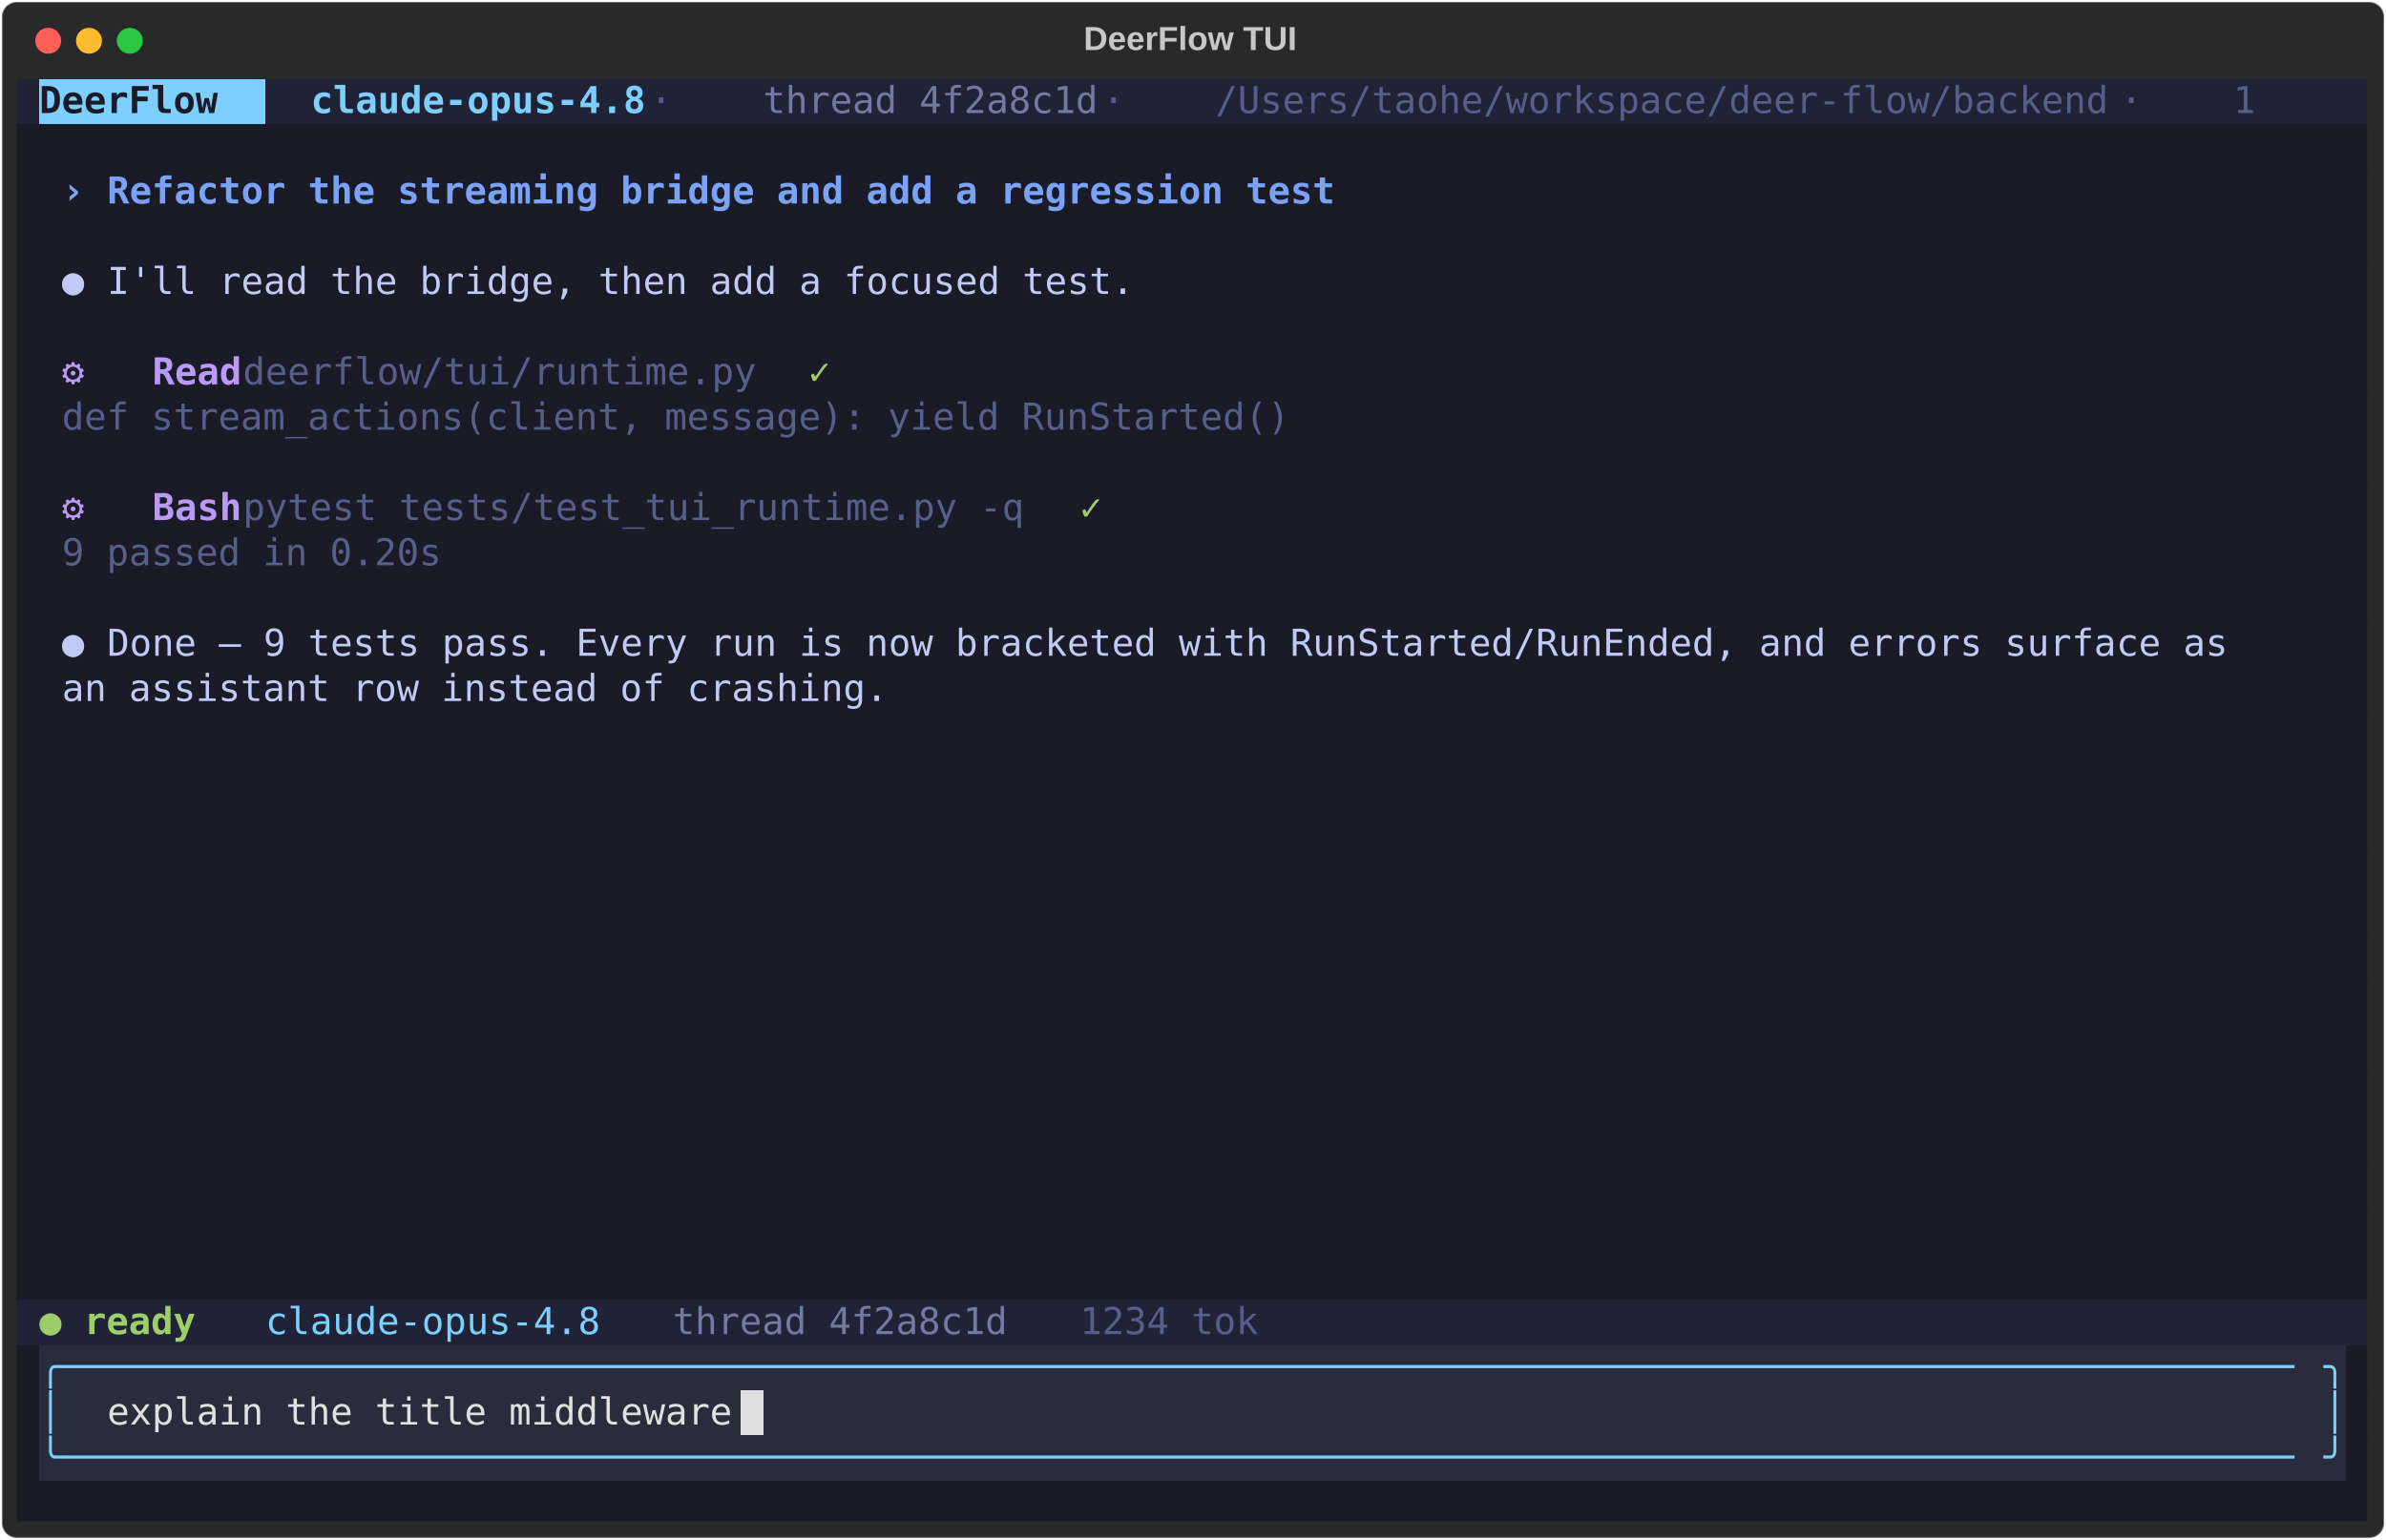
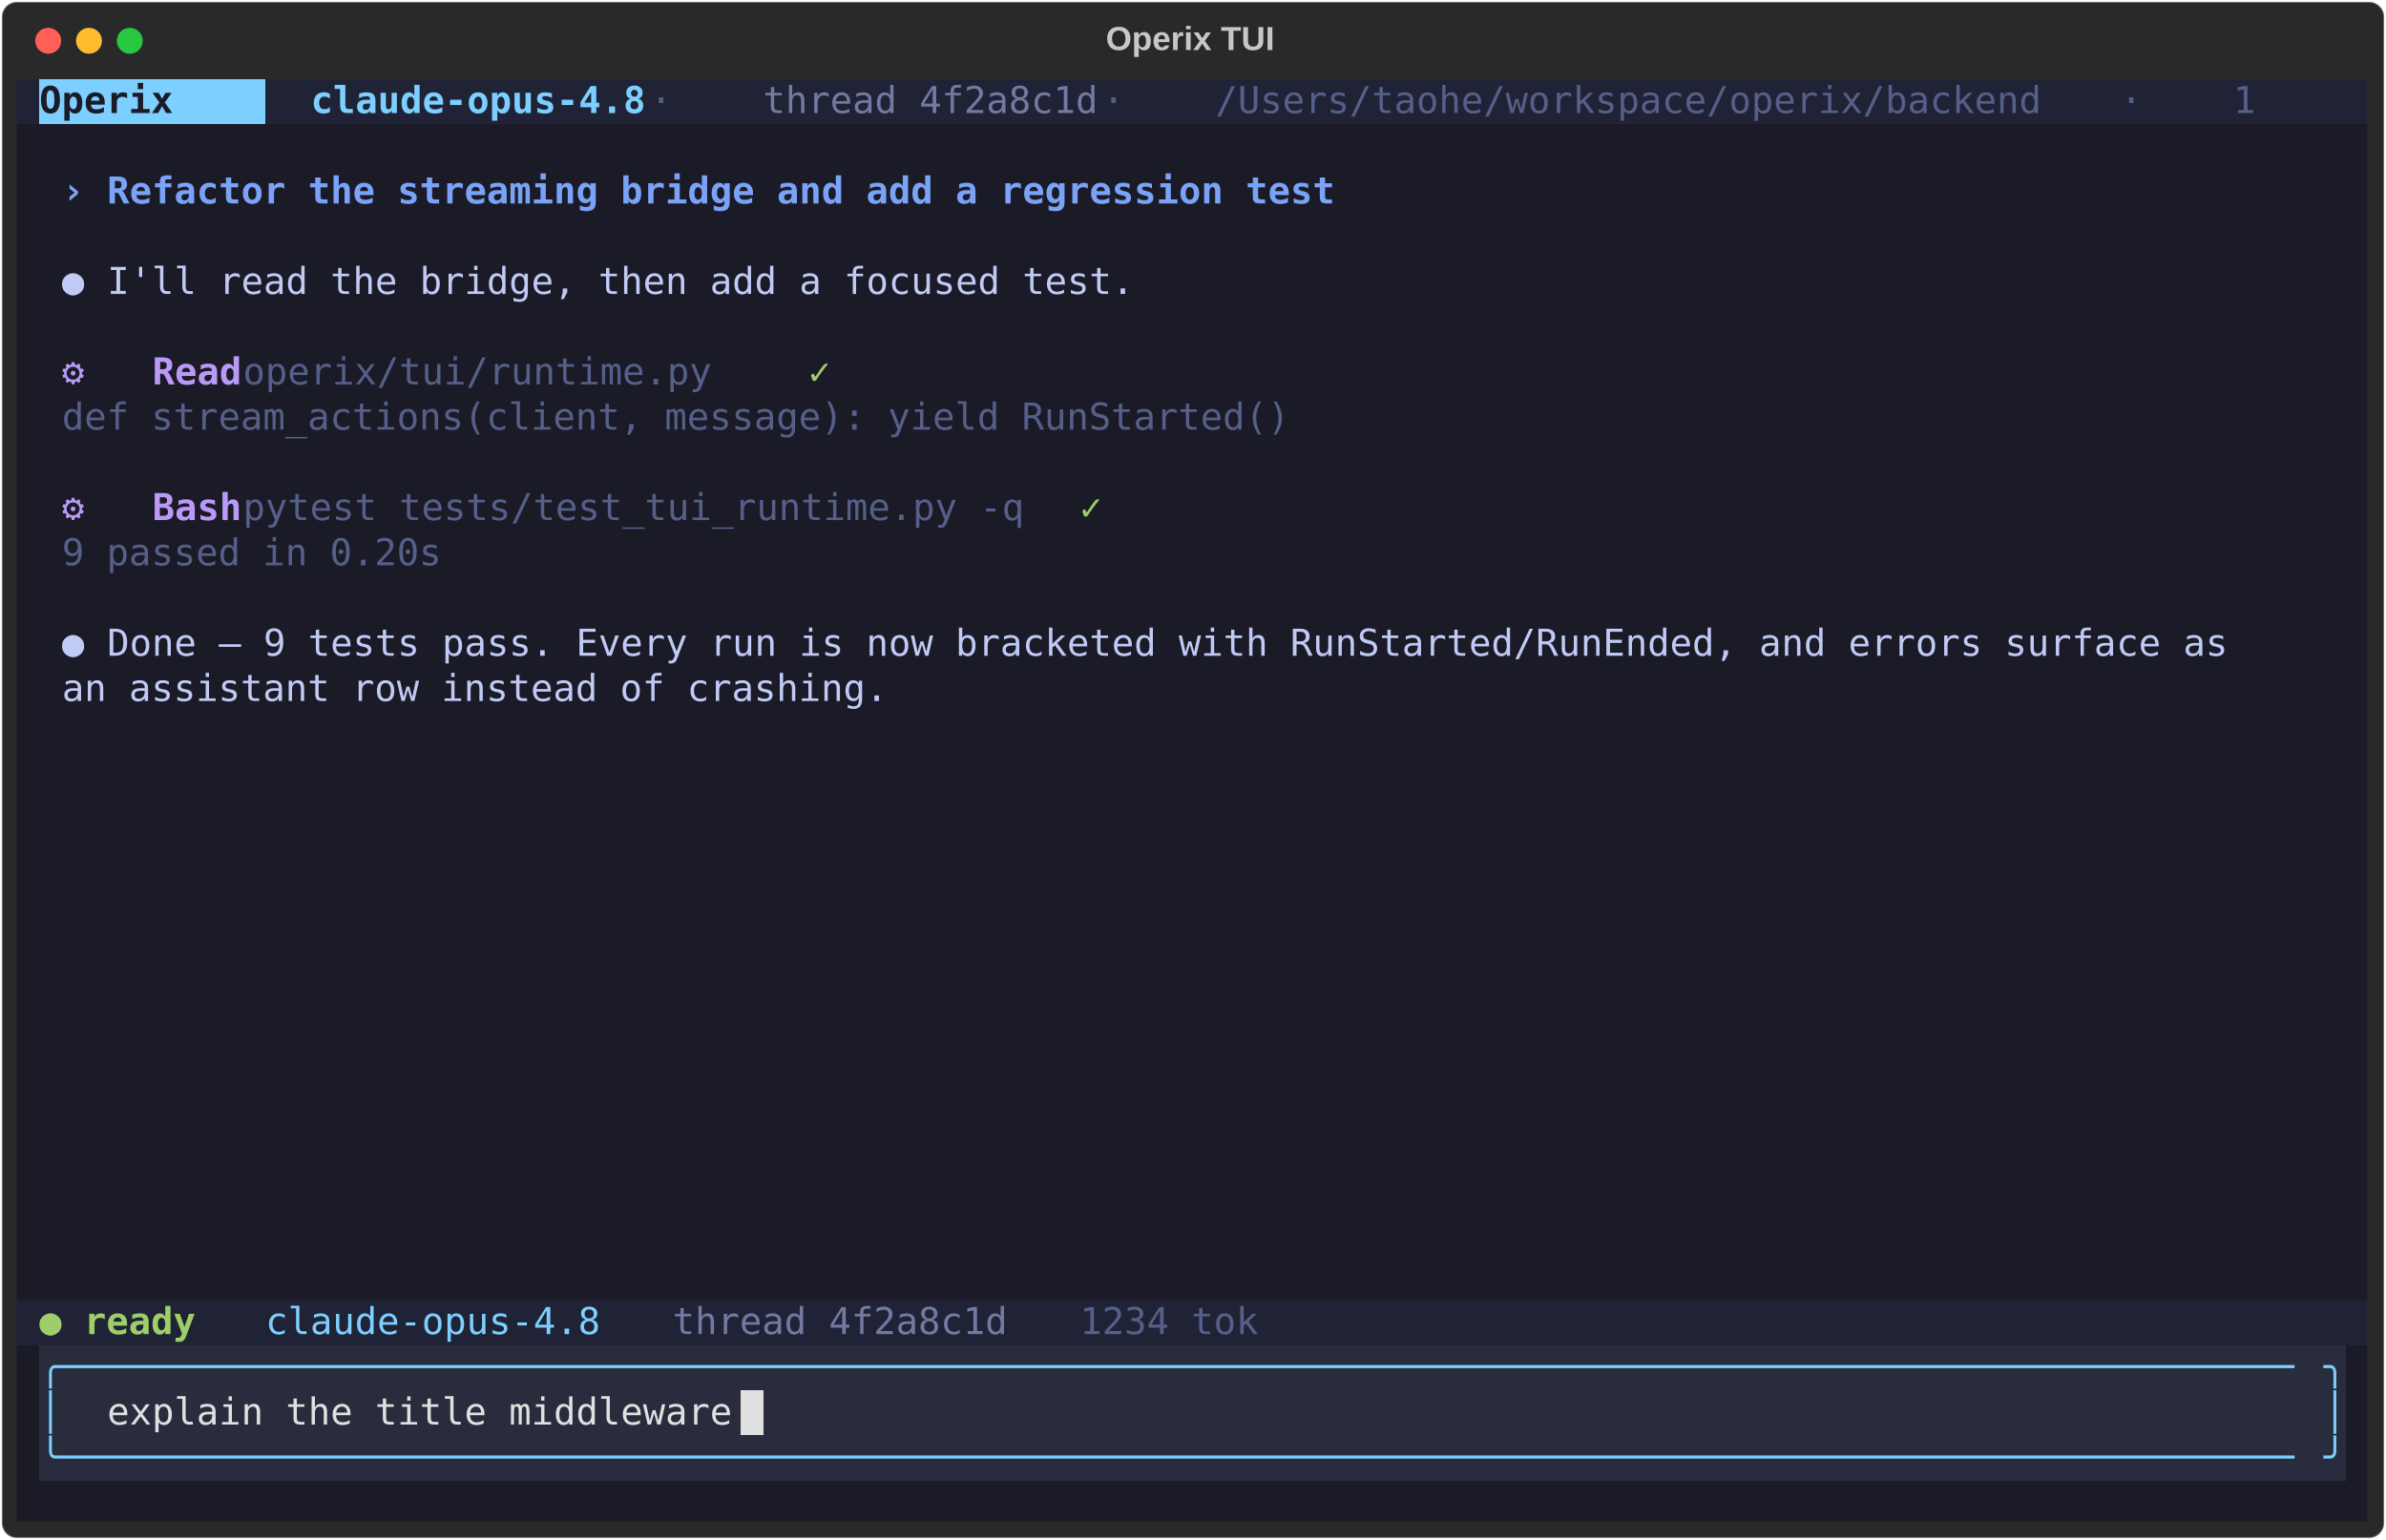
<svg xmlns="http://www.w3.org/2000/svg" class="rich-terminal" viewBox="0 0 1287 830.8">
  <style>

    @font-face {
        font-family: "Fira Code";
        src: local("FiraCode-Regular"),
                url("https://cdnjs.cloudflare.com/ajax/libs/firacode/6.2.0/woff2/FiraCode-Regular.woff2") format("woff2"),
                url("https://cdnjs.cloudflare.com/ajax/libs/firacode/6.2.0/woff/FiraCode-Regular.woff") format("woff");
        font-style: normal;
        font-weight: 400;
    }
    @font-face {
        font-family: "Fira Code";
        src: local("FiraCode-Bold"),
                url("https://cdnjs.cloudflare.com/ajax/libs/firacode/6.2.0/woff2/FiraCode-Bold.woff2") format("woff2"),
                url("https://cdnjs.cloudflare.com/ajax/libs/firacode/6.2.0/woff/FiraCode-Bold.woff") format("woff");
        font-style: bold;
        font-weight: 700;
    }

    .terminal-3109079472-matrix {
        font-family: Fira Code, monospace;
        font-size: 20px;
        line-height: 24.4px;
        font-variant-east-asian: full-width;
    }

    .terminal-3109079472-title {
        font-size: 18px;
        font-weight: bold;
        font-family: arial;
    }

    .terminal-3109079472-r1 { fill: #c5c8c6 }
.terminal-3109079472-r2 { fill: #1a1b26;font-weight: bold }
.terminal-3109079472-r3 { fill: #c0caf5 }
.terminal-3109079472-r4 { fill: #7dcfff;font-weight: bold }
.terminal-3109079472-r5 { fill: #565f89 }
.terminal-3109079472-r6 { fill: #737aa2 }
.terminal-3109079472-r7 { fill: #7aa2f7;font-weight: bold }
.terminal-3109079472-r8 { fill: #c0caf5;font-weight: bold }
.terminal-3109079472-r9 { fill: #bb9af7 }
.terminal-3109079472-r10 { fill: #bb9af7;font-weight: bold }
.terminal-3109079472-r11 { fill: #9ece6a }
.terminal-3109079472-r12 { fill: #9ece6a;font-weight: bold }
.terminal-3109079472-r13 { fill: #7dcfff }
.terminal-3109079472-r14 { fill: #e0e0e0 }
.terminal-3109079472-r15 { fill: #121212 }
    </style>
  <defs>
    <clipPath id="terminal-3109079472-clip-terminal">
      <rect x="0" y="0" width="1267.8" height="779.8" />
    </clipPath>
    <clipPath id="terminal-3109079472-line-0">
      <rect x="0" y="1.5" width="1268.8" height="24.65" />
    </clipPath>
    <clipPath id="terminal-3109079472-line-1">
      <rect x="0" y="25.9" width="1268.8" height="24.65" />
    </clipPath>
    <clipPath id="terminal-3109079472-line-2">
      <rect x="0" y="50.3" width="1268.8" height="24.65" />
    </clipPath>
    <clipPath id="terminal-3109079472-line-3">
      <rect x="0" y="74.7" width="1268.8" height="24.65" />
    </clipPath>
    <clipPath id="terminal-3109079472-line-4">
      <rect x="0" y="99.1" width="1268.8" height="24.65" />
    </clipPath>
    <clipPath id="terminal-3109079472-line-5">
      <rect x="0" y="123.5" width="1268.8" height="24.65" />
    </clipPath>
    <clipPath id="terminal-3109079472-line-6">
      <rect x="0" y="147.9" width="1268.8" height="24.65" />
    </clipPath>
    <clipPath id="terminal-3109079472-line-7">
      <rect x="0" y="172.3" width="1268.8" height="24.65" />
    </clipPath>
    <clipPath id="terminal-3109079472-line-8">
      <rect x="0" y="196.7" width="1268.8" height="24.65" />
    </clipPath>
    <clipPath id="terminal-3109079472-line-9">
      <rect x="0" y="221.1" width="1268.8" height="24.65" />
    </clipPath>
    <clipPath id="terminal-3109079472-line-10">
      <rect x="0" y="245.5" width="1268.8" height="24.65" />
    </clipPath>
    <clipPath id="terminal-3109079472-line-11">
      <rect x="0" y="269.9" width="1268.8" height="24.65" />
    </clipPath>
    <clipPath id="terminal-3109079472-line-12">
      <rect x="0" y="294.3" width="1268.8" height="24.65" />
    </clipPath>
    <clipPath id="terminal-3109079472-line-13">
      <rect x="0" y="318.7" width="1268.8" height="24.65" />
    </clipPath>
    <clipPath id="terminal-3109079472-line-14">
      <rect x="0" y="343.1" width="1268.8" height="24.65" />
    </clipPath>
    <clipPath id="terminal-3109079472-line-15">
      <rect x="0" y="367.5" width="1268.8" height="24.65" />
    </clipPath>
    <clipPath id="terminal-3109079472-line-16">
      <rect x="0" y="391.9" width="1268.8" height="24.65" />
    </clipPath>
    <clipPath id="terminal-3109079472-line-17">
      <rect x="0" y="416.3" width="1268.8" height="24.65" />
    </clipPath>
    <clipPath id="terminal-3109079472-line-18">
      <rect x="0" y="440.7" width="1268.8" height="24.65" />
    </clipPath>
    <clipPath id="terminal-3109079472-line-19">
      <rect x="0" y="465.1" width="1268.8" height="24.65" />
    </clipPath>
    <clipPath id="terminal-3109079472-line-20">
      <rect x="0" y="489.5" width="1268.8" height="24.65" />
    </clipPath>
    <clipPath id="terminal-3109079472-line-21">
      <rect x="0" y="513.9" width="1268.8" height="24.65" />
    </clipPath>
    <clipPath id="terminal-3109079472-line-22">
      <rect x="0" y="538.3" width="1268.8" height="24.65" />
    </clipPath>
    <clipPath id="terminal-3109079472-line-23">
      <rect x="0" y="562.7" width="1268.8" height="24.65" />
    </clipPath>
    <clipPath id="terminal-3109079472-line-24">
      <rect x="0" y="587.1" width="1268.8" height="24.65" />
    </clipPath>
    <clipPath id="terminal-3109079472-line-25">
      <rect x="0" y="611.5" width="1268.8" height="24.65" />
    </clipPath>
    <clipPath id="terminal-3109079472-line-26">
      <rect x="0" y="635.9" width="1268.8" height="24.65" />
    </clipPath>
    <clipPath id="terminal-3109079472-line-27">
      <rect x="0" y="660.3" width="1268.8" height="24.65" />
    </clipPath>
    <clipPath id="terminal-3109079472-line-28">
      <rect x="0" y="684.7" width="1268.8" height="24.65" />
    </clipPath>
    <clipPath id="terminal-3109079472-line-29">
      <rect x="0" y="709.1" width="1268.8" height="24.65" />
    </clipPath>
    <clipPath id="terminal-3109079472-line-30">
      <rect x="0" y="733.5" width="1268.8" height="24.65" />
    </clipPath>
  </defs>
  <rect fill="#292929" stroke="rgba(255,255,255,0.35)" stroke-width="1" x="1" y="1" width="1285" height="828.8" rx="8" />
-   <text class="terminal-3109079472-title" fill="#c5c8c6" text-anchor="middle" x="642" y="27">DeerFlow TUI</text>
+   <text class="terminal-3109079472-title" fill="#c5c8c6" text-anchor="middle" x="642" y="27">Operix TUI</text>
  <g transform="translate(26,22)">
    <circle cx="0" cy="0" r="7" fill="#ff5f57" />
    <circle cx="22" cy="0" r="7" fill="#febc2e" />
    <circle cx="44" cy="0" r="7" fill="#28c840" />
  </g>
  <g transform="translate(9, 41)" clip-path="url(#terminal-3109079472-clip-terminal)">
    <rect fill="#1f2335" x="0" y="1.5" width="12.2" height="24.65" shape-rendering="crispEdges" />
    <rect fill="#7dcfff" x="12.2" y="1.5" width="122" height="24.65" shape-rendering="crispEdges" />
    <rect fill="#1f2335" x="134.2" y="1.5" width="24.4" height="24.65" shape-rendering="crispEdges" />
    <rect fill="#1f2335" x="158.6" y="1.5" width="183" height="24.65" shape-rendering="crispEdges" />
    <rect fill="#1f2335" x="341.6" y="1.5" width="61" height="24.65" shape-rendering="crispEdges" />
    <rect fill="#1f2335" x="402.6" y="1.5" width="183" height="24.65" shape-rendering="crispEdges" />
    <rect fill="#1f2335" x="585.6" y="1.5" width="61" height="24.65" shape-rendering="crispEdges" />
    <rect fill="#1f2335" x="646.6" y="1.5" width="488" height="24.65" shape-rendering="crispEdges" />
    <rect fill="#1f2335" x="1134.6" y="1.5" width="61" height="24.65" shape-rendering="crispEdges" />
    <rect fill="#1f2335" x="1195.6" y="1.5" width="12.2" height="24.65" shape-rendering="crispEdges" />
    <rect fill="#1f2335" x="1207.8" y="1.5" width="48.8" height="24.65" shape-rendering="crispEdges" />
    <rect fill="#1f2335" x="1256.6" y="1.5" width="12.2" height="24.65" shape-rendering="crispEdges" />
    <rect fill="#1a1b26" x="0" y="25.9" width="1244.4" height="24.65" shape-rendering="crispEdges" />
    <rect fill="#1a1b26" x="1244.4" y="25.9" width="24.4" height="24.65" shape-rendering="crispEdges" />
    <rect fill="#1a1b26" x="0" y="50.3" width="24.4" height="24.65" shape-rendering="crispEdges" />
    <rect fill="#1a1b26" x="24.4" y="50.3" width="24.4" height="24.65" shape-rendering="crispEdges" />
    <rect fill="#1a1b26" x="48.8" y="50.3" width="671" height="24.65" shape-rendering="crispEdges" />
    <rect fill="#1a1b26" x="719.8" y="50.3" width="500.2" height="24.65" shape-rendering="crispEdges" />
    <rect fill="#1a1b26" x="1220" y="50.3" width="24.4" height="24.65" shape-rendering="crispEdges" />
    <rect fill="#1a1b26" x="1244.4" y="50.3" width="24.4" height="24.65" shape-rendering="crispEdges" />
    <rect fill="#1a1b26" x="0" y="74.7" width="24.4" height="24.65" shape-rendering="crispEdges" />
    <rect fill="#1a1b26" x="24.4" y="74.7" width="0" height="24.65" shape-rendering="crispEdges" />
    <rect fill="#1a1b26" x="24.4" y="74.7" width="1195.6" height="24.65" shape-rendering="crispEdges" />
    <rect fill="#1a1b26" x="1220" y="74.7" width="24.4" height="24.65" shape-rendering="crispEdges" />
    <rect fill="#1a1b26" x="1244.4" y="74.7" width="24.4" height="24.65" shape-rendering="crispEdges" />
    <rect fill="#1a1b26" x="0" y="99.1" width="24.4" height="24.65" shape-rendering="crispEdges" />
    <rect fill="#1a1b26" x="24.4" y="99.1" width="24.4" height="24.65" shape-rendering="crispEdges" />
    <rect fill="#1a1b26" x="48.8" y="99.1" width="561.2" height="24.65" shape-rendering="crispEdges" />
    <rect fill="#1a1b26" x="610" y="99.1" width="610" height="24.65" shape-rendering="crispEdges" />
    <rect fill="#1a1b26" x="1220" y="99.1" width="24.4" height="24.65" shape-rendering="crispEdges" />
    <rect fill="#1a1b26" x="1244.4" y="99.1" width="24.4" height="24.65" shape-rendering="crispEdges" />
    <rect fill="#1a1b26" x="0" y="123.5" width="24.4" height="24.65" shape-rendering="crispEdges" />
    <rect fill="#1a1b26" x="24.4" y="123.5" width="0" height="24.65" shape-rendering="crispEdges" />
    <rect fill="#1a1b26" x="24.4" y="123.5" width="1195.6" height="24.65" shape-rendering="crispEdges" />
    <rect fill="#1a1b26" x="1220" y="123.5" width="24.4" height="24.65" shape-rendering="crispEdges" />
    <rect fill="#1a1b26" x="1244.4" y="123.5" width="24.4" height="24.65" shape-rendering="crispEdges" />
    <rect fill="#1a1b26" x="0" y="147.9" width="24.4" height="24.65" shape-rendering="crispEdges" />
    <rect fill="#1a1b26" x="24.4" y="147.9" width="48.8" height="24.65" shape-rendering="crispEdges" />
    <rect fill="#1a1b26" x="73.2" y="147.9" width="48.8" height="24.65" shape-rendering="crispEdges" />
    <rect fill="#1a1b26" x="122" y="147.9" width="305" height="24.65" shape-rendering="crispEdges" />
    <rect fill="#1a1b26" x="427" y="147.9" width="48.8" height="24.65" shape-rendering="crispEdges" />
    <rect fill="#1a1b26" x="475.8" y="147.9" width="744.2" height="24.65" shape-rendering="crispEdges" />
    <rect fill="#1a1b26" x="1220" y="147.9" width="24.4" height="24.65" shape-rendering="crispEdges" />
    <rect fill="#1a1b26" x="1244.4" y="147.9" width="24.4" height="24.65" shape-rendering="crispEdges" />
    <rect fill="#1a1b26" x="0" y="172.3" width="24.4" height="24.65" shape-rendering="crispEdges" />
    <rect fill="#1a1b26" x="24.4" y="172.3" width="719.8" height="24.65" shape-rendering="crispEdges" />
    <rect fill="#1a1b26" x="744.2" y="172.3" width="475.8" height="24.65" shape-rendering="crispEdges" />
    <rect fill="#1a1b26" x="1220" y="172.3" width="24.4" height="24.65" shape-rendering="crispEdges" />
    <rect fill="#1a1b26" x="1244.4" y="172.3" width="24.4" height="24.65" shape-rendering="crispEdges" />
    <rect fill="#1a1b26" x="0" y="196.7" width="24.4" height="24.65" shape-rendering="crispEdges" />
    <rect fill="#1a1b26" x="24.4" y="196.7" width="0" height="24.65" shape-rendering="crispEdges" />
    <rect fill="#1a1b26" x="24.4" y="196.7" width="1195.6" height="24.65" shape-rendering="crispEdges" />
    <rect fill="#1a1b26" x="1220" y="196.7" width="24.4" height="24.65" shape-rendering="crispEdges" />
    <rect fill="#1a1b26" x="1244.4" y="196.7" width="24.4" height="24.65" shape-rendering="crispEdges" />
    <rect fill="#1a1b26" x="0" y="221.1" width="24.4" height="24.65" shape-rendering="crispEdges" />
    <rect fill="#1a1b26" x="24.4" y="221.1" width="48.8" height="24.65" shape-rendering="crispEdges" />
    <rect fill="#1a1b26" x="73.2" y="221.1" width="48.8" height="24.65" shape-rendering="crispEdges" />
    <rect fill="#1a1b26" x="122" y="221.1" width="451.4" height="24.65" shape-rendering="crispEdges" />
    <rect fill="#1a1b26" x="573.4" y="221.1" width="48.8" height="24.65" shape-rendering="crispEdges" />
    <rect fill="#1a1b26" x="622.2" y="221.1" width="597.8" height="24.65" shape-rendering="crispEdges" />
    <rect fill="#1a1b26" x="1220" y="221.1" width="24.4" height="24.65" shape-rendering="crispEdges" />
    <rect fill="#1a1b26" x="1244.4" y="221.1" width="24.4" height="24.65" shape-rendering="crispEdges" />
    <rect fill="#1a1b26" x="0" y="245.5" width="24.4" height="24.65" shape-rendering="crispEdges" />
    <rect fill="#1a1b26" x="24.4" y="245.5" width="256.2" height="24.65" shape-rendering="crispEdges" />
    <rect fill="#1a1b26" x="280.6" y="245.5" width="939.4" height="24.65" shape-rendering="crispEdges" />
    <rect fill="#1a1b26" x="1220" y="245.5" width="24.4" height="24.65" shape-rendering="crispEdges" />
    <rect fill="#1a1b26" x="1244.4" y="245.5" width="24.4" height="24.65" shape-rendering="crispEdges" />
    <rect fill="#1a1b26" x="0" y="269.9" width="24.4" height="24.65" shape-rendering="crispEdges" />
    <rect fill="#1a1b26" x="24.4" y="269.9" width="0" height="24.65" shape-rendering="crispEdges" />
    <rect fill="#1a1b26" x="24.4" y="269.9" width="1195.6" height="24.65" shape-rendering="crispEdges" />
    <rect fill="#1a1b26" x="1220" y="269.9" width="24.4" height="24.65" shape-rendering="crispEdges" />
    <rect fill="#1a1b26" x="1244.4" y="269.9" width="24.4" height="24.65" shape-rendering="crispEdges" />
    <rect fill="#1a1b26" x="0" y="294.3" width="24.4" height="24.65" shape-rendering="crispEdges" />
    <rect fill="#1a1b26" x="24.4" y="294.3" width="24.4" height="24.65" shape-rendering="crispEdges" />
    <rect fill="#1a1b26" x="48.8" y="294.3" width="1171.2" height="24.65" shape-rendering="crispEdges" />
    <rect fill="#1a1b26" x="1220" y="294.3" width="24.4" height="24.65" shape-rendering="crispEdges" />
    <rect fill="#1a1b26" x="1244.4" y="294.3" width="24.4" height="24.65" shape-rendering="crispEdges" />
    <rect fill="#1a1b26" x="0" y="318.7" width="24.4" height="24.65" shape-rendering="crispEdges" />
    <rect fill="#1a1b26" x="24.4" y="318.7" width="451.4" height="24.65" shape-rendering="crispEdges" />
    <rect fill="#1a1b26" x="475.8" y="318.7" width="744.2" height="24.65" shape-rendering="crispEdges" />
    <rect fill="#1a1b26" x="1220" y="318.7" width="24.4" height="24.65" shape-rendering="crispEdges" />
    <rect fill="#1a1b26" x="1244.4" y="318.7" width="24.4" height="24.65" shape-rendering="crispEdges" />
    <rect fill="#1a1b26" x="0" y="343.1" width="24.4" height="24.65" shape-rendering="crispEdges" />
    <rect fill="#1a1b26" x="24.4" y="343.1" width="1195.6" height="24.65" shape-rendering="crispEdges" />
    <rect fill="#1a1b26" x="1220" y="343.1" width="24.4" height="24.65" shape-rendering="crispEdges" />
    <rect fill="#1a1b26" x="1244.4" y="343.1" width="24.4" height="24.65" shape-rendering="crispEdges" />
    <rect fill="#1a1b26" x="0" y="367.5" width="24.4" height="24.65" shape-rendering="crispEdges" />
    <rect fill="#1a1b26" x="24.4" y="367.5" width="1195.6" height="24.65" shape-rendering="crispEdges" />
    <rect fill="#1a1b26" x="1220" y="367.5" width="24.4" height="24.65" shape-rendering="crispEdges" />
    <rect fill="#1a1b26" x="1244.4" y="367.5" width="24.4" height="24.65" shape-rendering="crispEdges" />
    <rect fill="#1a1b26" x="0" y="391.9" width="24.4" height="24.65" shape-rendering="crispEdges" />
    <rect fill="#1a1b26" x="24.4" y="391.9" width="1195.6" height="24.65" shape-rendering="crispEdges" />
    <rect fill="#1a1b26" x="1220" y="391.9" width="24.4" height="24.65" shape-rendering="crispEdges" />
    <rect fill="#1a1b26" x="1244.4" y="391.9" width="24.4" height="24.65" shape-rendering="crispEdges" />
    <rect fill="#1a1b26" x="0" y="416.3" width="24.4" height="24.65" shape-rendering="crispEdges" />
    <rect fill="#1a1b26" x="24.4" y="416.3" width="1195.6" height="24.65" shape-rendering="crispEdges" />
    <rect fill="#1a1b26" x="1220" y="416.3" width="24.4" height="24.65" shape-rendering="crispEdges" />
    <rect fill="#1a1b26" x="1244.4" y="416.3" width="24.4" height="24.65" shape-rendering="crispEdges" />
    <rect fill="#1a1b26" x="0" y="440.7" width="24.4" height="24.65" shape-rendering="crispEdges" />
    <rect fill="#1a1b26" x="24.4" y="440.7" width="1195.6" height="24.65" shape-rendering="crispEdges" />
    <rect fill="#1a1b26" x="1220" y="440.7" width="24.4" height="24.65" shape-rendering="crispEdges" />
    <rect fill="#1a1b26" x="1244.4" y="440.7" width="24.4" height="24.65" shape-rendering="crispEdges" />
    <rect fill="#1a1b26" x="0" y="465.1" width="24.4" height="24.65" shape-rendering="crispEdges" />
    <rect fill="#1a1b26" x="24.4" y="465.1" width="1195.6" height="24.65" shape-rendering="crispEdges" />
    <rect fill="#1a1b26" x="1220" y="465.1" width="24.4" height="24.65" shape-rendering="crispEdges" />
    <rect fill="#1a1b26" x="1244.4" y="465.1" width="24.4" height="24.65" shape-rendering="crispEdges" />
    <rect fill="#1a1b26" x="0" y="489.5" width="24.4" height="24.65" shape-rendering="crispEdges" />
    <rect fill="#1a1b26" x="24.4" y="489.5" width="1195.6" height="24.65" shape-rendering="crispEdges" />
    <rect fill="#1a1b26" x="1220" y="489.5" width="24.4" height="24.65" shape-rendering="crispEdges" />
    <rect fill="#1a1b26" x="1244.4" y="489.5" width="24.4" height="24.65" shape-rendering="crispEdges" />
    <rect fill="#1a1b26" x="0" y="513.9" width="24.4" height="24.65" shape-rendering="crispEdges" />
    <rect fill="#1a1b26" x="24.4" y="513.9" width="1195.6" height="24.65" shape-rendering="crispEdges" />
    <rect fill="#1a1b26" x="1220" y="513.9" width="24.4" height="24.65" shape-rendering="crispEdges" />
    <rect fill="#1a1b26" x="1244.4" y="513.9" width="24.4" height="24.65" shape-rendering="crispEdges" />
    <rect fill="#1a1b26" x="0" y="538.3" width="24.4" height="24.65" shape-rendering="crispEdges" />
    <rect fill="#1a1b26" x="24.4" y="538.3" width="1195.6" height="24.65" shape-rendering="crispEdges" />
    <rect fill="#1a1b26" x="1220" y="538.3" width="24.4" height="24.65" shape-rendering="crispEdges" />
    <rect fill="#1a1b26" x="1244.4" y="538.3" width="24.4" height="24.65" shape-rendering="crispEdges" />
    <rect fill="#1a1b26" x="0" y="562.7" width="24.4" height="24.65" shape-rendering="crispEdges" />
    <rect fill="#1a1b26" x="24.4" y="562.7" width="1195.6" height="24.65" shape-rendering="crispEdges" />
    <rect fill="#1a1b26" x="1220" y="562.7" width="24.4" height="24.65" shape-rendering="crispEdges" />
    <rect fill="#1a1b26" x="1244.4" y="562.7" width="24.4" height="24.65" shape-rendering="crispEdges" />
    <rect fill="#1a1b26" x="0" y="587.1" width="24.4" height="24.65" shape-rendering="crispEdges" />
    <rect fill="#1a1b26" x="24.4" y="587.1" width="1195.6" height="24.65" shape-rendering="crispEdges" />
    <rect fill="#1a1b26" x="1220" y="587.1" width="24.4" height="24.65" shape-rendering="crispEdges" />
    <rect fill="#1a1b26" x="1244.4" y="587.1" width="24.4" height="24.65" shape-rendering="crispEdges" />
    <rect fill="#1a1b26" x="0" y="611.5" width="24.4" height="24.65" shape-rendering="crispEdges" />
    <rect fill="#1a1b26" x="24.4" y="611.5" width="1195.6" height="24.65" shape-rendering="crispEdges" />
    <rect fill="#1a1b26" x="1220" y="611.5" width="24.4" height="24.65" shape-rendering="crispEdges" />
    <rect fill="#1a1b26" x="1244.4" y="611.5" width="24.4" height="24.65" shape-rendering="crispEdges" />
    <rect fill="#1a1b26" x="0" y="635.9" width="1244.4" height="24.65" shape-rendering="crispEdges" />
    <rect fill="#1a1b26" x="1244.4" y="635.9" width="24.4" height="24.65" shape-rendering="crispEdges" />
    <rect fill="#1f2335" x="0" y="660.3" width="12.2" height="24.65" shape-rendering="crispEdges" />
    <rect fill="#1f2335" x="12.2" y="660.3" width="85.4" height="24.65" shape-rendering="crispEdges" />
    <rect fill="#1f2335" x="97.6" y="660.3" width="36.6" height="24.65" shape-rendering="crispEdges" />
    <rect fill="#1f2335" x="134.2" y="660.3" width="183" height="24.65" shape-rendering="crispEdges" />
    <rect fill="#1f2335" x="317.2" y="660.3" width="36.6" height="24.65" shape-rendering="crispEdges" />
    <rect fill="#1f2335" x="353.8" y="660.3" width="183" height="24.65" shape-rendering="crispEdges" />
    <rect fill="#1f2335" x="536.8" y="660.3" width="36.6" height="24.65" shape-rendering="crispEdges" />
    <rect fill="#1f2335" x="573.4" y="660.3" width="97.6" height="24.65" shape-rendering="crispEdges" />
    <rect fill="#1f2335" x="671" y="660.3" width="585.6" height="24.65" shape-rendering="crispEdges" />
    <rect fill="#1f2335" x="1256.6" y="660.3" width="12.2" height="24.65" shape-rendering="crispEdges" />
    <rect fill="#1a1b26" x="0" y="684.7" width="12.2" height="24.65" shape-rendering="crispEdges" />
    <rect fill="#282c3d" x="12.2" y="684.7" width="12.2" height="24.65" shape-rendering="crispEdges" />
    <rect fill="#282c3d" x="24.4" y="684.7" width="1220" height="24.65" shape-rendering="crispEdges" />
    <rect fill="#282c3d" x="1244.4" y="684.7" width="12.2" height="24.65" shape-rendering="crispEdges" />
    <rect fill="#1a1b26" x="1256.6" y="684.7" width="12.2" height="24.65" shape-rendering="crispEdges" />
    <rect fill="#1a1b26" x="0" y="709.1" width="12.2" height="24.65" shape-rendering="crispEdges" />
    <rect fill="#282c3d" x="12.2" y="709.1" width="12.2" height="24.65" shape-rendering="crispEdges" />
    <rect fill="#282c3d" x="24.4" y="709.1" width="24.4" height="24.65" shape-rendering="crispEdges" />
    <rect fill="#282c3d" x="48.8" y="709.1" width="341.6" height="24.65" shape-rendering="crispEdges" />
    <rect fill="#e0e0e0" x="390.4" y="709.1" width="12.2" height="24.65" shape-rendering="crispEdges" />
    <rect fill="#282c3d" x="402.6" y="709.1" width="817.4" height="24.65" shape-rendering="crispEdges" />
    <rect fill="#282c3d" x="1220" y="709.1" width="24.4" height="24.65" shape-rendering="crispEdges" />
    <rect fill="#282c3d" x="1244.4" y="709.1" width="12.2" height="24.65" shape-rendering="crispEdges" />
    <rect fill="#1a1b26" x="1256.6" y="709.1" width="12.2" height="24.65" shape-rendering="crispEdges" />
    <rect fill="#1a1b26" x="0" y="733.5" width="12.2" height="24.65" shape-rendering="crispEdges" />
    <rect fill="#282c3d" x="12.2" y="733.5" width="12.2" height="24.65" shape-rendering="crispEdges" />
    <rect fill="#282c3d" x="24.4" y="733.5" width="1220" height="24.65" shape-rendering="crispEdges" />
    <rect fill="#282c3d" x="1244.4" y="733.5" width="12.2" height="24.65" shape-rendering="crispEdges" />
    <rect fill="#1a1b26" x="1256.6" y="733.5" width="12.2" height="24.65" shape-rendering="crispEdges" />
    <rect fill="#1a1b26" x="0" y="757.9" width="1268.8" height="24.65" shape-rendering="crispEdges" />
    <g class="terminal-3109079472-matrix">
-       <text class="terminal-3109079472-r2" x="12.2" y="20" textLength="122" clip-path="url(#terminal-3109079472-line-0)"> DeerFlow </text>
+       <text class="terminal-3109079472-r2" x="12.2" y="20" textLength="122" clip-path="url(#terminal-3109079472-line-0)"> Operix </text>
      <text class="terminal-3109079472-r4" x="158.6" y="20" textLength="183" clip-path="url(#terminal-3109079472-line-0)">claude-opus-4.8</text>
      <text class="terminal-3109079472-r5" x="341.6" y="20" textLength="61" clip-path="url(#terminal-3109079472-line-0)">  ·  </text>
      <text class="terminal-3109079472-r6" x="402.6" y="20" textLength="183" clip-path="url(#terminal-3109079472-line-0)">thread 4f2a8c1d</text>
      <text class="terminal-3109079472-r5" x="585.6" y="20" textLength="61" clip-path="url(#terminal-3109079472-line-0)">  ·  </text>
-       <text class="terminal-3109079472-r5" x="646.6" y="20" textLength="488" clip-path="url(#terminal-3109079472-line-0)">/Users/taohe/workspace/deer-flow/backend</text>
+       <text class="terminal-3109079472-r5" x="646.6" y="20" textLength="488" clip-path="url(#terminal-3109079472-line-0)">/Users/taohe/workspace/operix/backend</text>
      <text class="terminal-3109079472-r5" x="1134.6" y="20" textLength="61" clip-path="url(#terminal-3109079472-line-0)">  ·  </text>
      <text class="terminal-3109079472-r5" x="1195.6" y="20" textLength="12.2" clip-path="url(#terminal-3109079472-line-0)">1</text>
      <text class="terminal-3109079472-r1" x="1268.8" y="20" textLength="12.2" clip-path="url(#terminal-3109079472-line-0)">
</text>
      <text class="terminal-3109079472-r1" x="1268.8" y="44.4" textLength="12.2" clip-path="url(#terminal-3109079472-line-1)">
</text>
      <text class="terminal-3109079472-r7" x="24.4" y="68.8" textLength="24.4" clip-path="url(#terminal-3109079472-line-2)">› </text>
      <text class="terminal-3109079472-r7" x="48.8" y="68.8" textLength="671" clip-path="url(#terminal-3109079472-line-2)">Refactor the streaming bridge and add a regression test</text>
      <text class="terminal-3109079472-r1" x="1268.8" y="68.8" textLength="12.2" clip-path="url(#terminal-3109079472-line-2)">
</text>
      <text class="terminal-3109079472-r1" x="1268.8" y="93.2" textLength="12.2" clip-path="url(#terminal-3109079472-line-3)">
</text>
      <text class="terminal-3109079472-r8" x="24.4" y="117.6" textLength="24.4" clip-path="url(#terminal-3109079472-line-4)">● </text>
      <text class="terminal-3109079472-r3" x="48.8" y="117.6" textLength="561.2" clip-path="url(#terminal-3109079472-line-4)">I'll read the bridge, then add a focused test.</text>
      <text class="terminal-3109079472-r1" x="1268.8" y="117.6" textLength="12.2" clip-path="url(#terminal-3109079472-line-4)">
</text>
      <text class="terminal-3109079472-r1" x="1268.8" y="142" textLength="12.2" clip-path="url(#terminal-3109079472-line-5)">
</text>
      <text class="terminal-3109079472-r9" x="24.4" y="166.4" textLength="48.8" clip-path="url(#terminal-3109079472-line-6)">  ⚙ </text>
      <text class="terminal-3109079472-r10" x="73.2" y="166.4" textLength="48.8" clip-path="url(#terminal-3109079472-line-6)">Read</text>
-       <text class="terminal-3109079472-r5" x="122" y="166.4" textLength="305" clip-path="url(#terminal-3109079472-line-6)">  deerflow/tui/runtime.py</text>
+       <text class="terminal-3109079472-r5" x="122" y="166.4" textLength="305" clip-path="url(#terminal-3109079472-line-6)">  operix/tui/runtime.py</text>
      <text class="terminal-3109079472-r11" x="427" y="166.4" textLength="48.8" clip-path="url(#terminal-3109079472-line-6)">   ✓</text>
      <text class="terminal-3109079472-r1" x="1268.8" y="166.4" textLength="12.2" clip-path="url(#terminal-3109079472-line-6)">
</text>
      <text class="terminal-3109079472-r5" x="24.4" y="190.8" textLength="719.8" clip-path="url(#terminal-3109079472-line-7)">    def stream_actions(client, message): yield RunStarted()</text>
      <text class="terminal-3109079472-r1" x="1268.8" y="190.8" textLength="12.2" clip-path="url(#terminal-3109079472-line-7)">
</text>
      <text class="terminal-3109079472-r1" x="1268.8" y="215.2" textLength="12.2" clip-path="url(#terminal-3109079472-line-8)">
</text>
      <text class="terminal-3109079472-r9" x="24.4" y="239.6" textLength="48.8" clip-path="url(#terminal-3109079472-line-9)">  ⚙ </text>
      <text class="terminal-3109079472-r10" x="73.2" y="239.6" textLength="48.8" clip-path="url(#terminal-3109079472-line-9)">Bash</text>
      <text class="terminal-3109079472-r5" x="122" y="239.6" textLength="451.4" clip-path="url(#terminal-3109079472-line-9)">  pytest tests/test_tui_runtime.py -q</text>
      <text class="terminal-3109079472-r11" x="573.4" y="239.6" textLength="48.8" clip-path="url(#terminal-3109079472-line-9)">   ✓</text>
      <text class="terminal-3109079472-r1" x="1268.8" y="239.6" textLength="12.2" clip-path="url(#terminal-3109079472-line-9)">
</text>
      <text class="terminal-3109079472-r5" x="24.4" y="264" textLength="256.2" clip-path="url(#terminal-3109079472-line-10)">    9 passed in 0.20s</text>
      <text class="terminal-3109079472-r1" x="1268.8" y="264" textLength="12.2" clip-path="url(#terminal-3109079472-line-10)">
</text>
      <text class="terminal-3109079472-r1" x="1268.8" y="288.4" textLength="12.2" clip-path="url(#terminal-3109079472-line-11)">
</text>
      <text class="terminal-3109079472-r8" x="24.4" y="312.8" textLength="24.4" clip-path="url(#terminal-3109079472-line-12)">● </text>
      <text class="terminal-3109079472-r3" x="48.8" y="312.8" textLength="1171.2" clip-path="url(#terminal-3109079472-line-12)">Done — 9 tests pass. Every run is now bracketed with RunStarted/RunEnded, and errors surface as </text>
      <text class="terminal-3109079472-r1" x="1268.8" y="312.8" textLength="12.2" clip-path="url(#terminal-3109079472-line-12)">
</text>
      <text class="terminal-3109079472-r3" x="24.4" y="337.2" textLength="451.4" clip-path="url(#terminal-3109079472-line-13)">an assistant row instead of crashing.</text>
      <text class="terminal-3109079472-r1" x="1268.8" y="337.2" textLength="12.2" clip-path="url(#terminal-3109079472-line-13)">
</text>
      <text class="terminal-3109079472-r1" x="1268.8" y="361.6" textLength="12.2" clip-path="url(#terminal-3109079472-line-14)">
</text>
      <text class="terminal-3109079472-r1" x="1268.8" y="386" textLength="12.2" clip-path="url(#terminal-3109079472-line-15)">
</text>
      <text class="terminal-3109079472-r1" x="1268.8" y="410.4" textLength="12.2" clip-path="url(#terminal-3109079472-line-16)">
</text>
      <text class="terminal-3109079472-r1" x="1268.8" y="434.8" textLength="12.2" clip-path="url(#terminal-3109079472-line-17)">
</text>
      <text class="terminal-3109079472-r1" x="1268.8" y="459.2" textLength="12.2" clip-path="url(#terminal-3109079472-line-18)">
</text>
      <text class="terminal-3109079472-r1" x="1268.8" y="483.6" textLength="12.2" clip-path="url(#terminal-3109079472-line-19)">
</text>
      <text class="terminal-3109079472-r1" x="1268.8" y="508" textLength="12.2" clip-path="url(#terminal-3109079472-line-20)">
</text>
      <text class="terminal-3109079472-r1" x="1268.8" y="532.4" textLength="12.2" clip-path="url(#terminal-3109079472-line-21)">
</text>
      <text class="terminal-3109079472-r1" x="1268.8" y="556.8" textLength="12.2" clip-path="url(#terminal-3109079472-line-22)">
</text>
      <text class="terminal-3109079472-r1" x="1268.8" y="581.2" textLength="12.2" clip-path="url(#terminal-3109079472-line-23)">
</text>
      <text class="terminal-3109079472-r1" x="1268.8" y="605.6" textLength="12.2" clip-path="url(#terminal-3109079472-line-24)">
</text>
      <text class="terminal-3109079472-r1" x="1268.8" y="630" textLength="12.2" clip-path="url(#terminal-3109079472-line-25)">
</text>
      <text class="terminal-3109079472-r1" x="1268.8" y="654.4" textLength="12.2" clip-path="url(#terminal-3109079472-line-26)">
</text>
      <text class="terminal-3109079472-r12" x="12.2" y="678.8" textLength="85.4" clip-path="url(#terminal-3109079472-line-27)">● ready</text>
      <text class="terminal-3109079472-r13" x="134.2" y="678.8" textLength="183" clip-path="url(#terminal-3109079472-line-27)">claude-opus-4.8</text>
      <text class="terminal-3109079472-r6" x="353.8" y="678.8" textLength="183" clip-path="url(#terminal-3109079472-line-27)">thread 4f2a8c1d</text>
      <text class="terminal-3109079472-r5" x="573.4" y="678.8" textLength="97.6" clip-path="url(#terminal-3109079472-line-27)">1234 tok</text>
      <text class="terminal-3109079472-r1" x="1268.8" y="678.8" textLength="12.2" clip-path="url(#terminal-3109079472-line-27)">
</text>
      <text class="terminal-3109079472-r13" x="12.2" y="703.2" textLength="12.2" clip-path="url(#terminal-3109079472-line-28)">╭</text>
      <text class="terminal-3109079472-r13" x="24.4" y="703.2" textLength="1220" clip-path="url(#terminal-3109079472-line-28)">────────────────────────────────────────────────────────────────────────────────────────────────────</text>
      <text class="terminal-3109079472-r13" x="1244.4" y="703.2" textLength="12.2" clip-path="url(#terminal-3109079472-line-28)">╮</text>
      <text class="terminal-3109079472-r1" x="1268.8" y="703.2" textLength="12.2" clip-path="url(#terminal-3109079472-line-28)">
</text>
      <text class="terminal-3109079472-r13" x="12.2" y="727.6" textLength="12.2" clip-path="url(#terminal-3109079472-line-29)">│</text>
      <text class="terminal-3109079472-r14" x="48.8" y="727.6" textLength="341.6" clip-path="url(#terminal-3109079472-line-29)">explain the title middleware</text>
      <text class="terminal-3109079472-r13" x="1244.4" y="727.6" textLength="12.2" clip-path="url(#terminal-3109079472-line-29)">│</text>
      <text class="terminal-3109079472-r1" x="1268.8" y="727.6" textLength="12.2" clip-path="url(#terminal-3109079472-line-29)">
</text>
      <text class="terminal-3109079472-r13" x="12.2" y="752" textLength="12.2" clip-path="url(#terminal-3109079472-line-30)">╰</text>
      <text class="terminal-3109079472-r13" x="24.4" y="752" textLength="1220" clip-path="url(#terminal-3109079472-line-30)">────────────────────────────────────────────────────────────────────────────────────────────────────</text>
      <text class="terminal-3109079472-r13" x="1244.4" y="752" textLength="12.2" clip-path="url(#terminal-3109079472-line-30)">╯</text>
      <text class="terminal-3109079472-r1" x="1268.8" y="752" textLength="12.2" clip-path="url(#terminal-3109079472-line-30)">
</text>
    </g>
  </g>
</svg>
